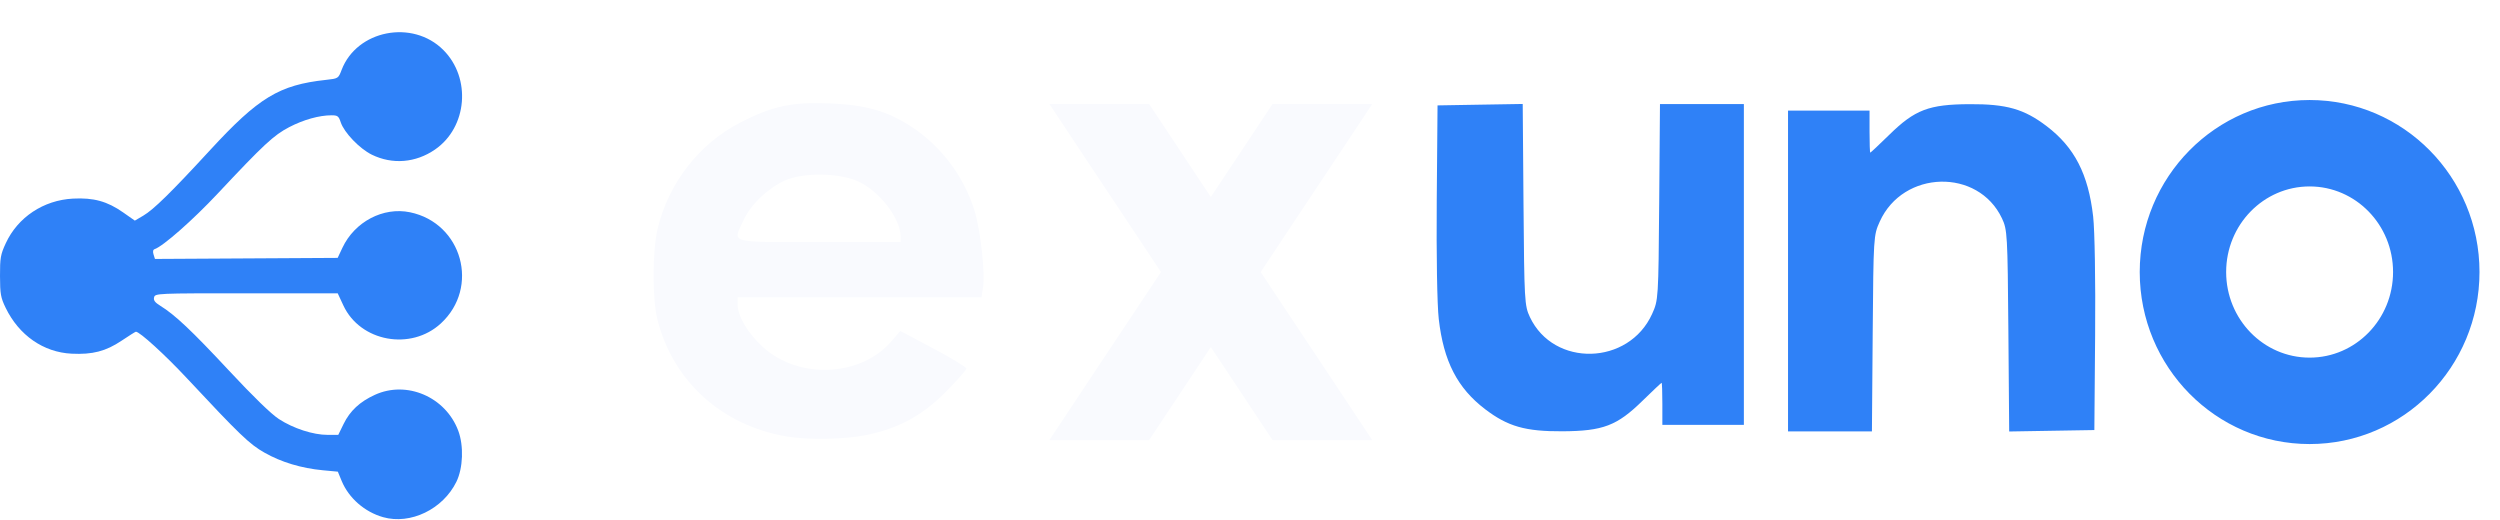
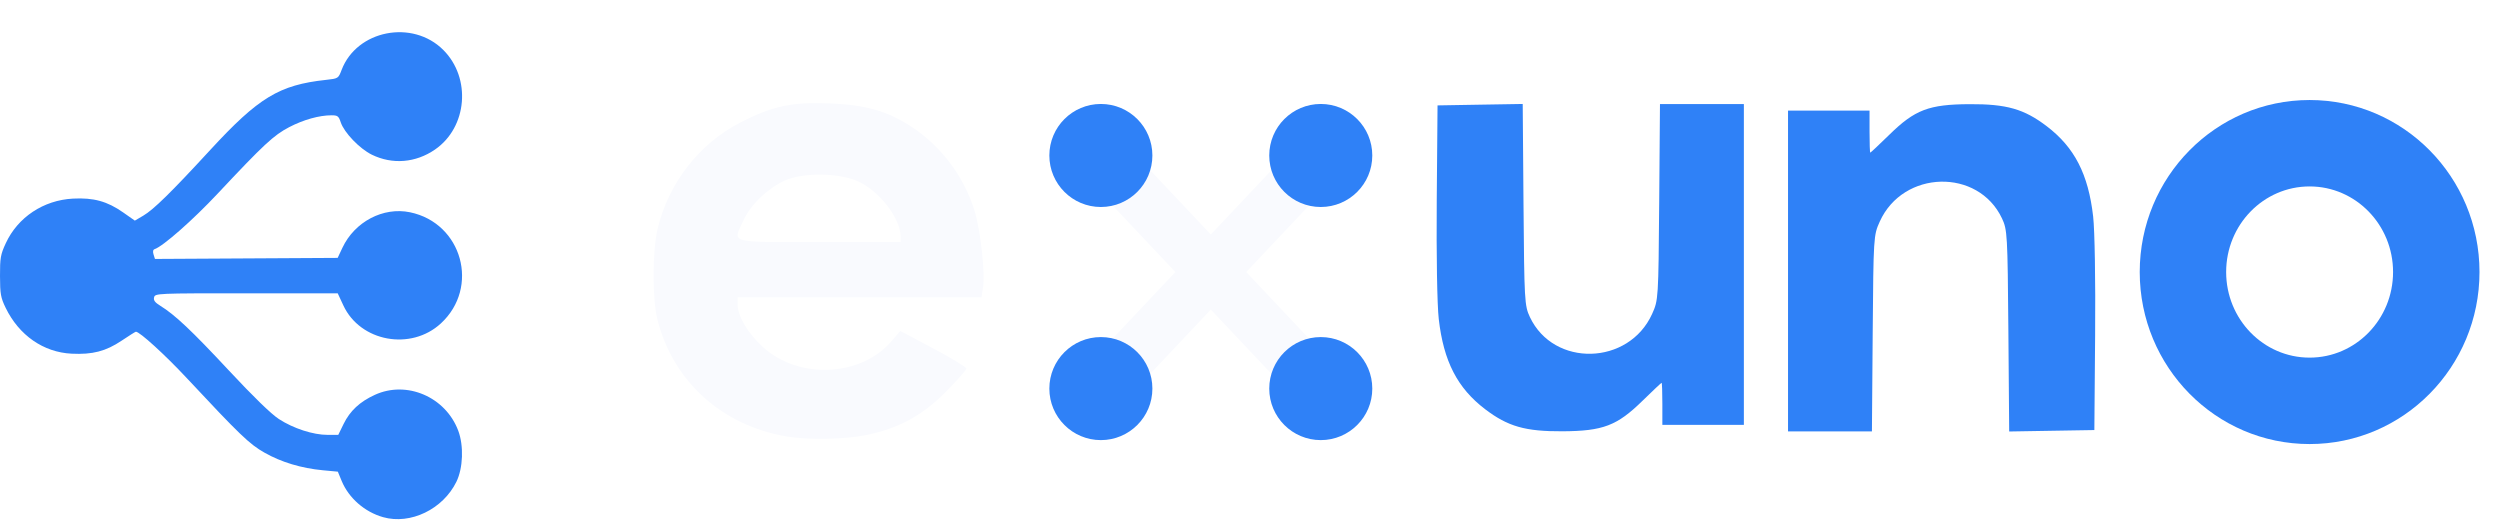
<svg xmlns="http://www.w3.org/2000/svg" width="1236" height="257" viewBox="0 0 1236 257" fill="none">
  <path fill-rule="evenodd" clip-rule="evenodd" d="M189.422 255.696C180.292 253.117 172.424 246.244 168.929 237.794L167.027 233.193L159.631 232.5C148.995 231.504 139.035 228.498 130.748 223.784C123.278 219.534 118.663 215.103 92.148 186.728C81.503 175.335 69.05 164 67.179 164C66.935 164 63.771 165.988 60.146 168.419C52.319 173.668 45.72 175.383 35.364 174.86C21.446 174.157 9.388 165.764 2.797 152.192C0.352 147.157 0.03 145.346 0.002 136.5C-0.026 127.559 0.275 125.841 2.845 120.278C8.787 107.414 21.501 98.961 36.062 98.193C46.253 97.655 53.017 99.513 60.854 105.003L66.667 109.075L70.819 106.635C75.952 103.619 84.592 95.143 103.908 74.174C127.841 48.191 138.045 42.007 161.118 39.496C167.241 38.83 167.272 38.811 168.893 34.564C176.415 14.868 203.943 9.472 219.177 24.706C233.094 38.623 231.061 62.93 215.059 73.94C205.495 80.519 194.003 81.452 183.829 76.474C177.793 73.521 170.136 65.546 168.46 60.465C167.455 57.422 166.905 57 163.943 57C157.823 57 150.073 59.166 142.986 62.857C135.337 66.84 130.344 71.48 107.616 95.723C95.373 108.782 80.596 121.792 76.426 123.182C75.653 123.439 75.463 124.401 75.909 125.804L76.612 128.02L121.777 127.76L166.942 127.5L169.291 122.5C175.347 109.611 189.472 102.196 202.721 104.949C228.506 110.308 237.312 142.065 217.96 159.903C203.137 173.566 178.107 168.953 169.762 151.02L166.971 145.021L121.838 145.01C77.696 145 76.693 145.043 76.187 146.98C75.8 148.456 76.579 149.522 79.249 151.172C86.536 155.675 94.682 163.36 113.094 183.1C125.278 196.163 134.073 204.702 137.899 207.184C145.067 211.834 154.813 215 161.959 215H167.236L169.894 209.568C173.052 203.113 177.888 198.614 185.333 195.206C201.106 187.985 220.28 196.226 226.551 212.921C229.349 220.372 228.952 231.43 225.644 238.193C219.013 251.747 202.938 259.514 189.422 255.696Z" fill="#2F81F7" />
  <path fill-rule="evenodd" clip-rule="evenodd" d="M389.07 215.82C356.96 210.42 332.82 188.64 325.05 158.07C322.47 147.94 322.50 124.22 325.11 113.19C330.40 90.71 345.60 71.11 365.84 60.66C381.71 52.46 391.49 50.36 410.18 51.12C427.93 51.85 438.50 54.83 450.23 62.41C465.14 72.04 476.48 87.02 481.77 104.07C484.77 113.72 487.15 135.17 486.01 142.22L485.24 146.97L424.96 146.97L364.68 146.97L364.68 150.46C364.68 156.26 369.67 164.71 377.11 171.51C394.87 187.75 425.62 186.37 440.78 168.66L445.09 163.62L461.43 172.29C470.42 177.06 477.78 181.52 477.78 182.21C477.78 182.89 473.25 188.03 467.70 193.63C455.99 205.47 444.29 211.82 428.11 215.12C417.62 217.26 399.55 217.59 389.07 215.82ZM445.25 116.74C445.16 107.87 434.62 94.32 424.14 89.62C414.71 85.38 396.76 85.22 387.92 89.30C379.44 93.22 371.29 101.02 367.74 108.62C362.18 120.54 359.24 119.67 404.98 119.67L445.28 119.67L445.25 116.74Z" fill="#F9FAFE" />
-   <path d="M518.80 51.40L568.10 51.40L678.46 217.59L629.17 217.59ZM629.17 51.40L678.46 51.40L568.10 217.59L518.80 217.59Z" fill="#F9FAFE" />
-   <path fill-rule="evenodd" clip-rule="evenodd" d="M862.17 130.76L862.17 210.06L842.02 210.06L821.87 210.06L821.87 199.66C821.87 193.94 821.71 189.26 821.50 189.26C821.30 189.26 817.04 193.27 812.04 198.16C799.44 210.49 792.53 213.12 772.47 213.23C754.14 213.33 745.46 210.85 734.26 202.32C720.51 191.84 713.71 178.62 711.32 157.71C710.52 150.75 710.11 126.05 710.33 98.91L710.72 52.11L731.77 51.75L752.83 51.40L753.22 101.15C753.60 148.74 753.74 151.17 756.38 156.76C768.15 181.69 805.28 180.73 816.81 155.19C819.89 148.39 819.93 147.77 820.31 99.89L820.69 51.46L841.43 51.46L862.17 51.46L862.17 130.76ZM884.00 133.97L884.00 54.67L904.15 54.67L924.30 54.67L924.30 65.07C924.30 70.79 924.46 75.47 924.66 75.47C924.87 75.47 929.12 71.46 934.13 66.57C946.73 54.24 953.64 51.61 973.70 51.50C992.03 51.40 1000.71 53.87 1011.91 62.41C1025.66 72.88 1032.46 86.11 1034.85 107.01C1035.64 113.98 1036.06 138.68 1035.83 165.82L1035.45 212.62L1014.39 212.97L993.34 213.33L992.94 163.57C992.56 115.99 992.42 113.56 989.78 107.97C978.02 83.04 940.89 84.00 929.36 109.53C926.28 116.34 926.24 116.96 925.86 164.84L925.48 213.27L904.74 213.27L884.00 213.27L884.00 133.97ZM1225.86 134.49C1225.86 181.46 1188.25 219.54 1141.87 219.54C1095.48 219.54 1057.88 181.46 1057.88 134.49C1057.88 87.52 1095.48 49.45 1141.87 49.45C1188.25 49.45 1225.86 87.52 1225.86 134.49ZM1183.13 134.49C1183.13 157.87 1164.66 176.81 1141.87 176.81C1119.08 176.81 1100.61 157.87 1100.61 134.49C1100.61 111.12 1119.08 92.17 1141.87 92.17C1164.66 92.17 1183.13 111.12 1183.13 134.49Z" fill="#2F81F7" />
+   <path d="M544.27 76.87L652.99 192.12" stroke="#F9FAFE" stroke-width="25.47" stroke-linecap="round" />
+   <path d="M652.99 76.87L544.27 192.12" stroke="#F9FAFE" stroke-width="25.47" stroke-linecap="round" />
+   <circle cx="544.27" cy="76.87" r="25.47" fill="#2F81F7" />
+   <circle cx="652.99" cy="192.12" r="25.47" fill="#2F81F7" />
+   <circle cx="652.99" cy="76.87" r="25.47" fill="#2F81F7" />
+   <circle cx="544.27" cy="192.12" r="25.47" fill="#2F81F7" />
+   <path fill-rule="evenodd" clip-rule="evenodd" d="M862.17 130.76L862.17 210.06L842.02 210.06L821.87 210.06L821.87 199.66C821.87 193.94 821.71 189.26 821.50 189.26C821.30 189.26 817.04 193.27 812.04 198.16C799.44 210.49 792.53 213.12 772.47 213.23C754.14 213.33 745.46 210.85 734.26 202.32C720.51 191.84 713.71 178.62 711.32 157.71C710.52 150.75 710.11 126.05 710.33 98.91L710.72 52.11L731.77 51.75L752.83 51.40L753.22 101.15C753.60 148.74 753.74 151.17 756.38 156.76C768.15 181.69 805.28 180.73 816.81 155.19C819.89 148.39 819.93 147.77 820.31 99.89L820.69 51.46L841.43 51.46L862.17 51.46L862.17 130.76ZM884.00 133.97L884.00 54.67L904.15 54.67L924.30 54.67L924.30 65.07C924.30 70.79 924.46 75.47 924.66 75.47C924.87 75.47 929.12 71.46 934.13 66.57C946.73 54.24 953.64 51.61 973.70 51.50C992.03 51.40 1000.71 53.87 1011.91 62.41C1025.66 72.88 1032.46 86.11 1034.85 107.01C1035.64 113.98 1036.06 138.68 1035.83 165.82L1035.45 212.62L1014.39 212.97L993.34 213.33L992.94 163.57C992.56 115.99 992.42 113.56 989.78 107.97C978.02 83.04 940.89 84.00 929.36 109.53C926.28 116.34 926.24 116.96 925.86 164.84L925.48 213.27L904.74 213.27L884.00 213.27L884.00 133.97Z" fill="#2F81F7" />
+   <path fill-rule="evenodd" clip-rule="evenodd" d="M1225.86 134.49C1225.86 181.46 1188.25 219.54 1141.87 219.54C1095.48 219.54 1057.88 181.46 1057.88 134.49C1057.88 87.52 1095.48 49.45 1141.87 49.45C1188.25 49.45 1225.86 87.52 1225.86 134.49ZM1183.13 134.49C1183.13 157.87 1164.66 176.81 1141.87 176.81C1119.08 176.81 1100.61 157.87 1100.61 134.49C1100.61 111.12 1119.08 92.17 1141.87 92.17C1164.66 92.17 1183.13 111.12 1183.13 134.49Z" fill="#2F81F7" />
</svg>
